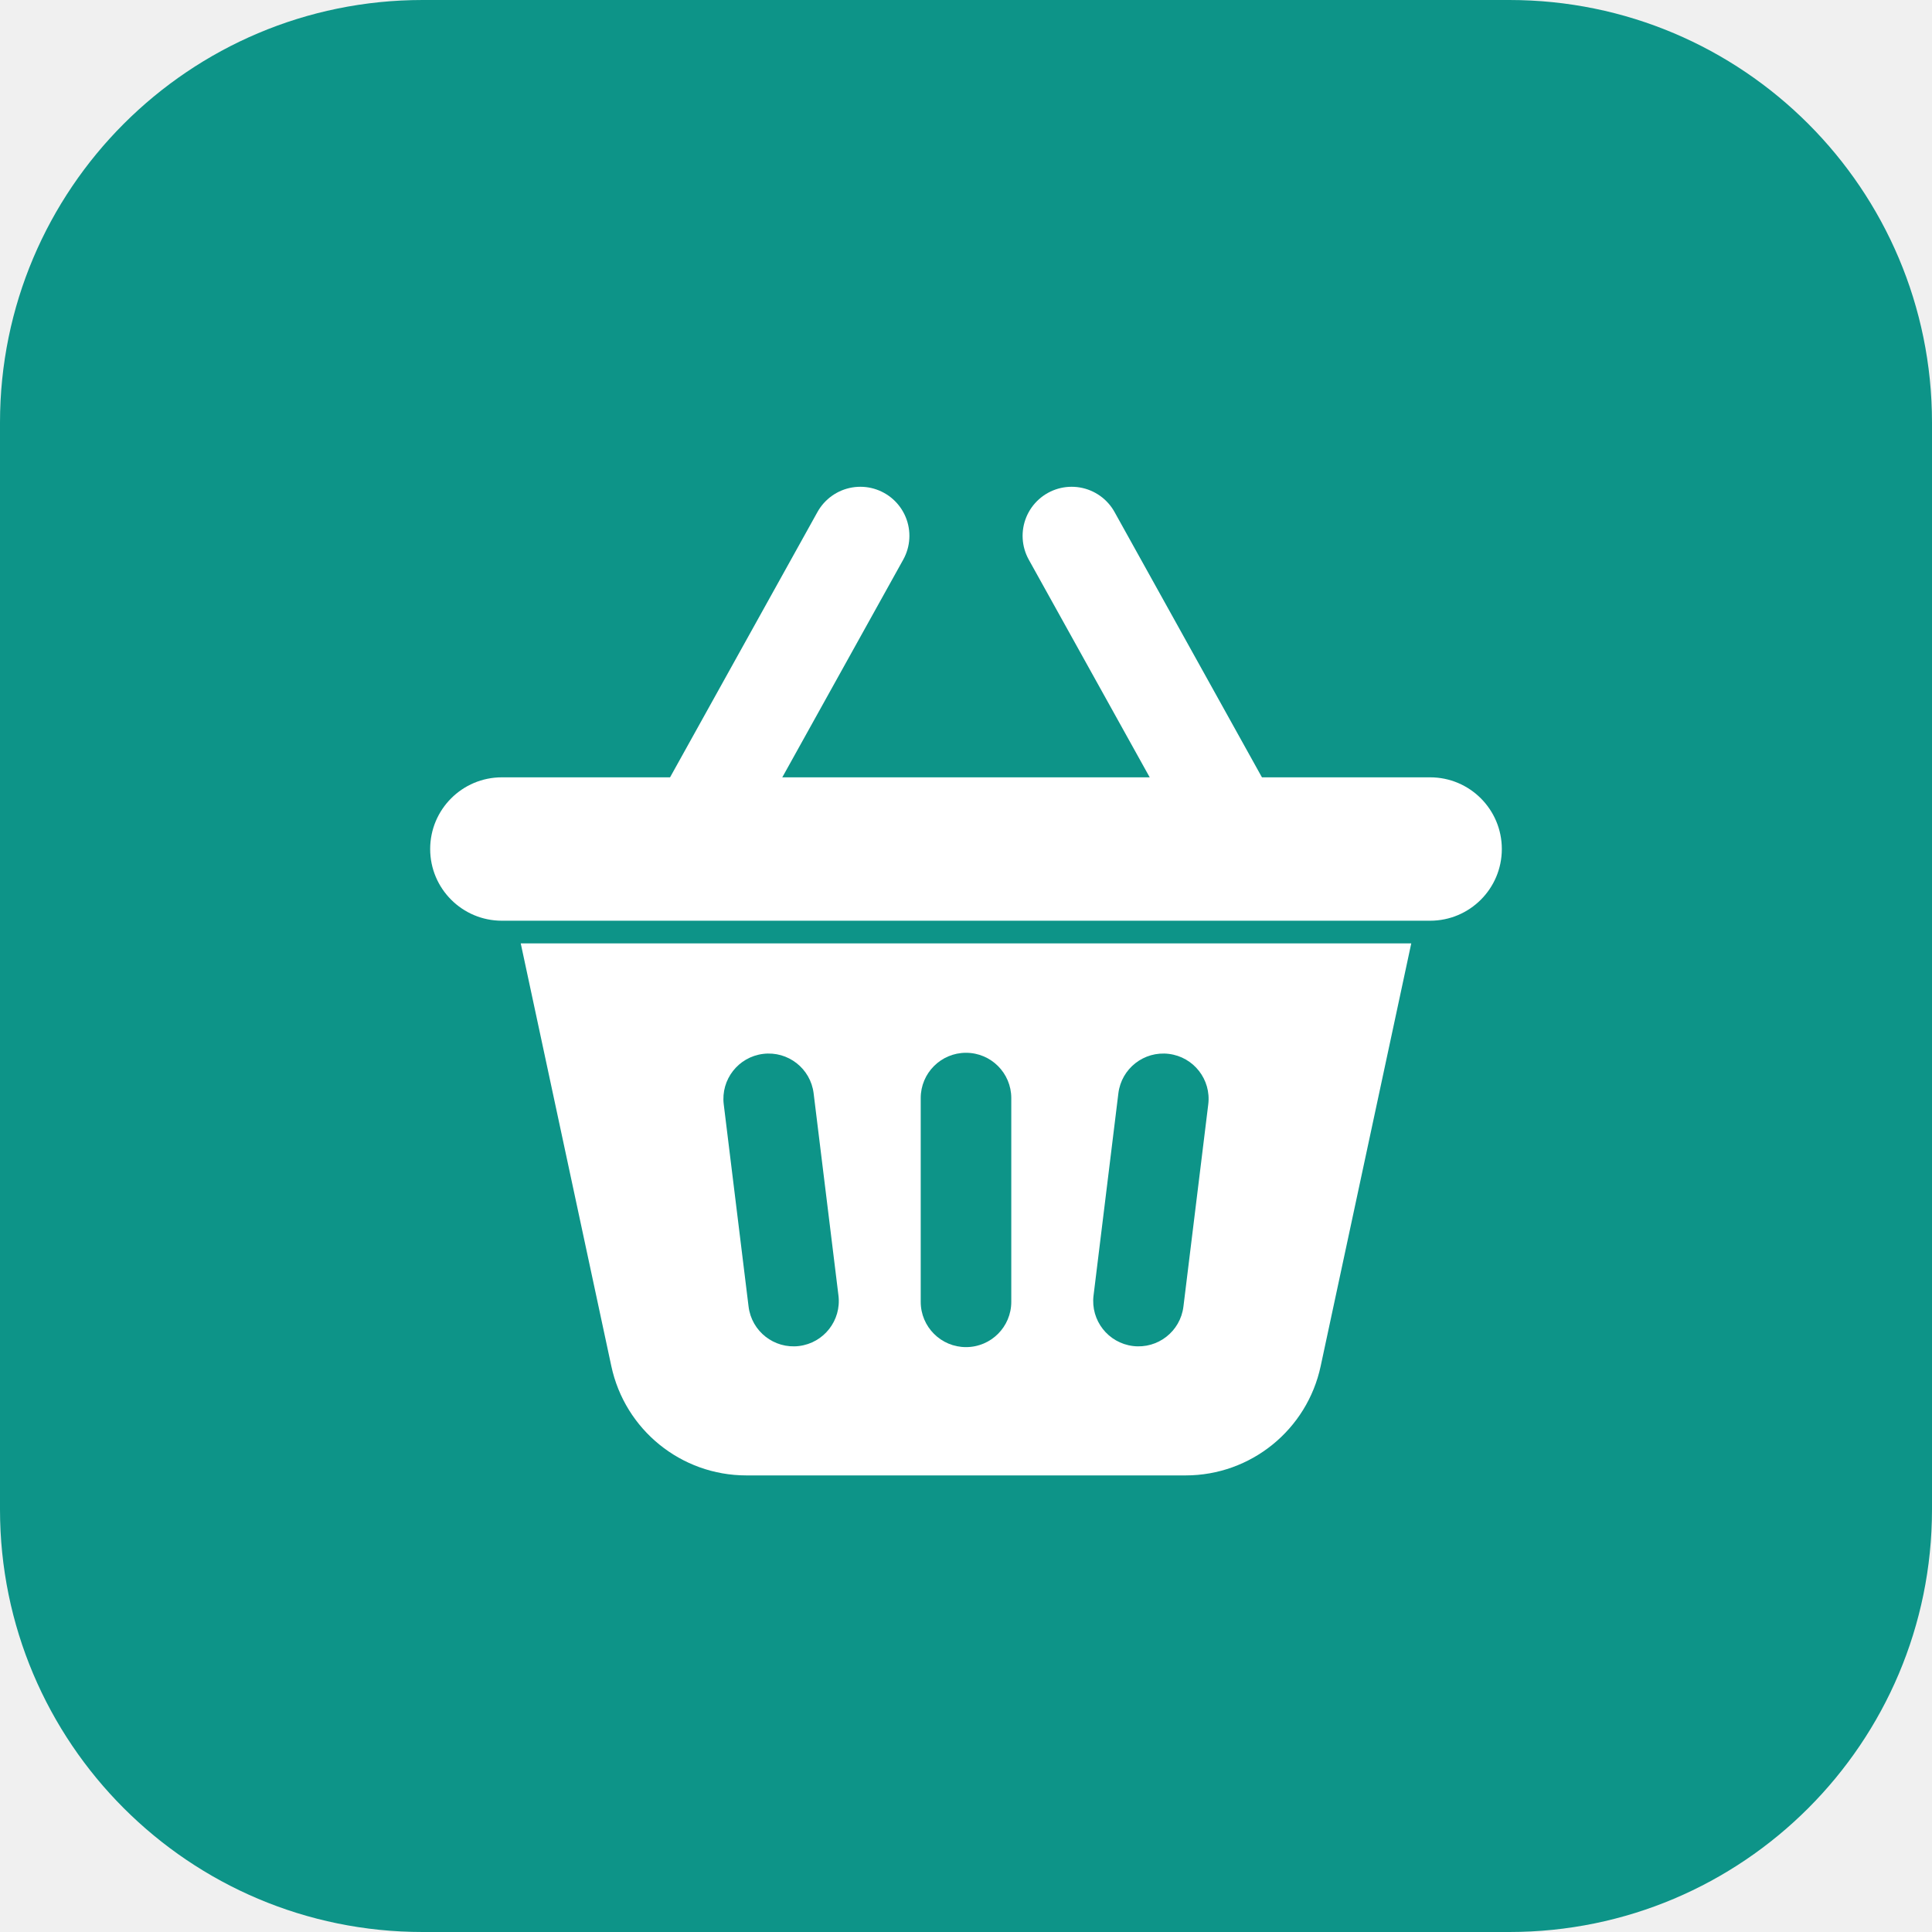
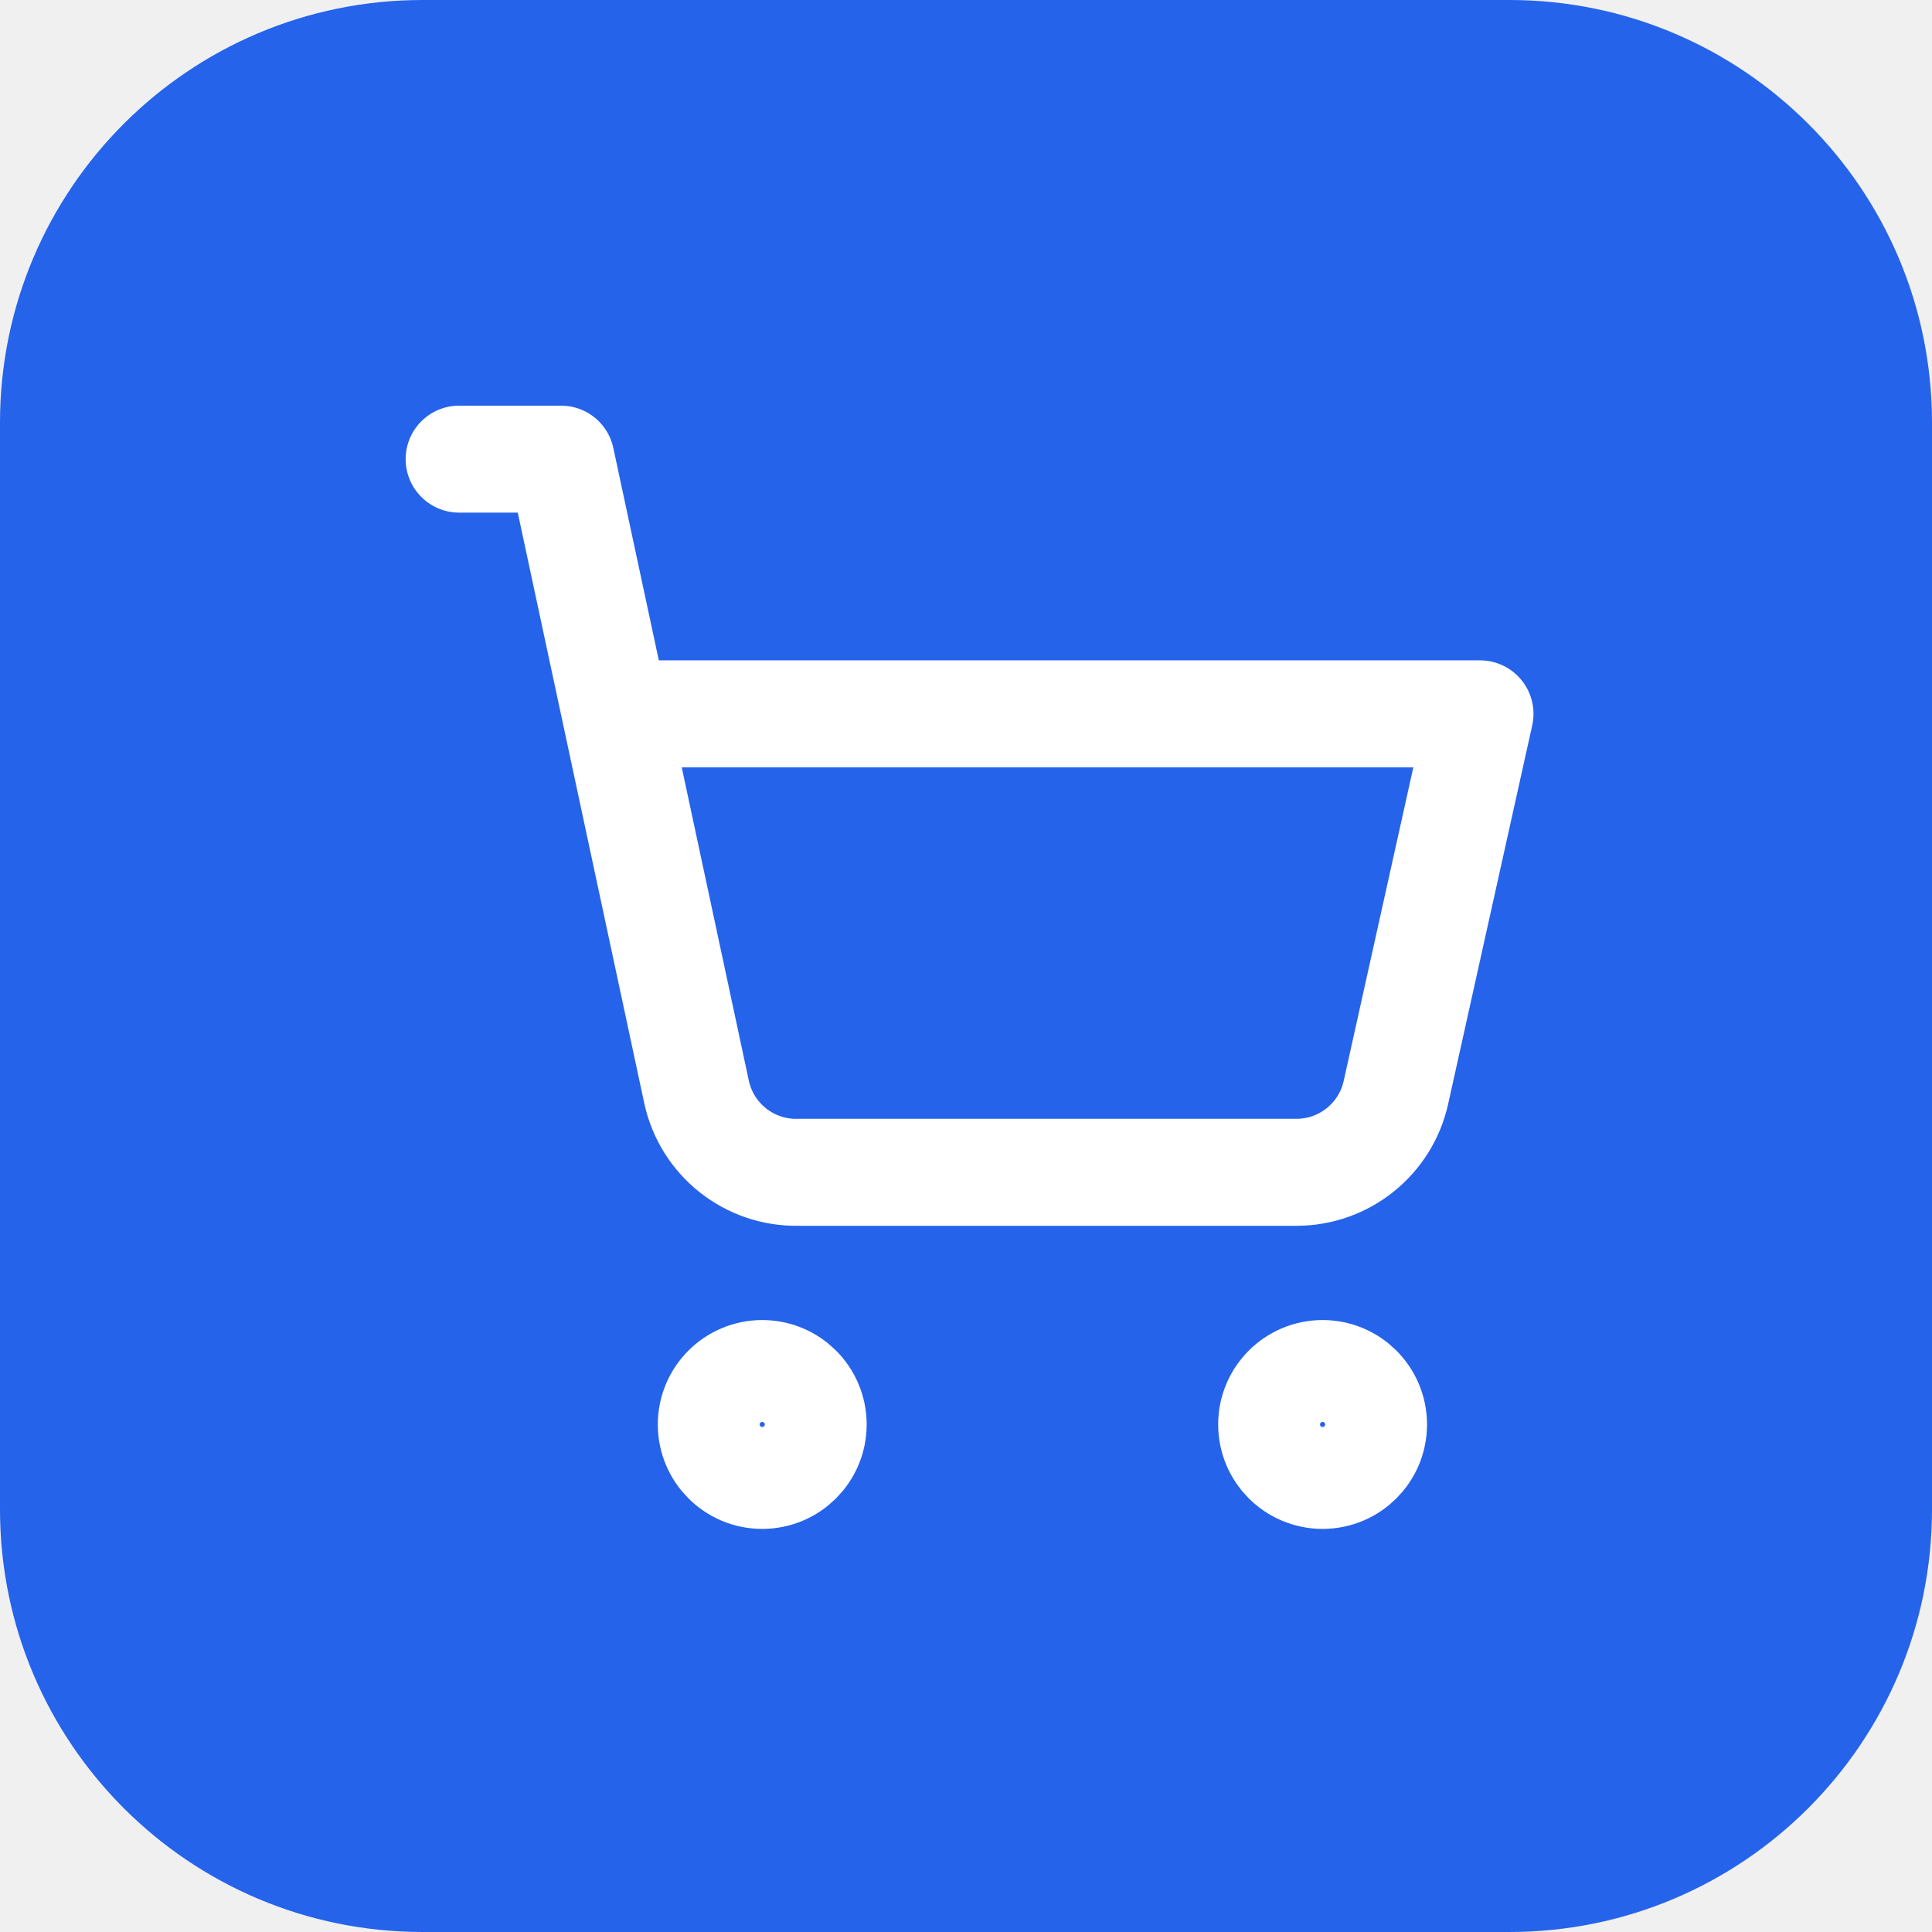
<svg xmlns="http://www.w3.org/2000/svg" viewBox="0 0 512 512" fill="none">
-   <rect width="512" height="512" rx="112" fill="#0D9488" />
-   <path d="M188 214L228 142" stroke="#FFFFFF" stroke-width="26" stroke-linecap="round" />
-   <path d="M324 214L284 142" stroke="#FFFFFF" stroke-width="26" stroke-linecap="round" />
-   <rect x="114" y="206" width="284" height="38" rx="19" fill="#FFFFFF" />
-   <path d="M138 250H374L350 362C346.4 378.9 331.5 391 314.2 391H197.8C180.5 391 165.6 378.9 162 362L138 250Z" fill="#FFFFFF" />
-   <rect x="195" y="279" width="24" height="78" rx="12" transform="rotate(-7 207 318)" fill="#0D9488" />
-   <rect x="244" y="279" width="24" height="78" rx="12" fill="#0D9488" />
-   <rect x="293" y="279" width="24" height="78" rx="12" transform="rotate(7 305 318)" fill="#0D9488" />
+   <rect width="512" height="512" rx="112" fill="#2563EB" />
+   <g transform="translate(94 94) scale(13.5)" stroke="#FFFFFF" stroke-width="2.1" stroke-linecap="round" stroke-linejoin="round" fill="none">
+     <circle cx="8" cy="21" r="1" />
+     <circle cx="19" cy="21" r="1" />
+     <path d="M2.05 2.05h2l2.66 12.42a2 2 0 0 0 2 1.58h9.78a2 2 0 0 0 1.95-1.57l1.65-7.43H5.12" />
+   </g>
</svg>
